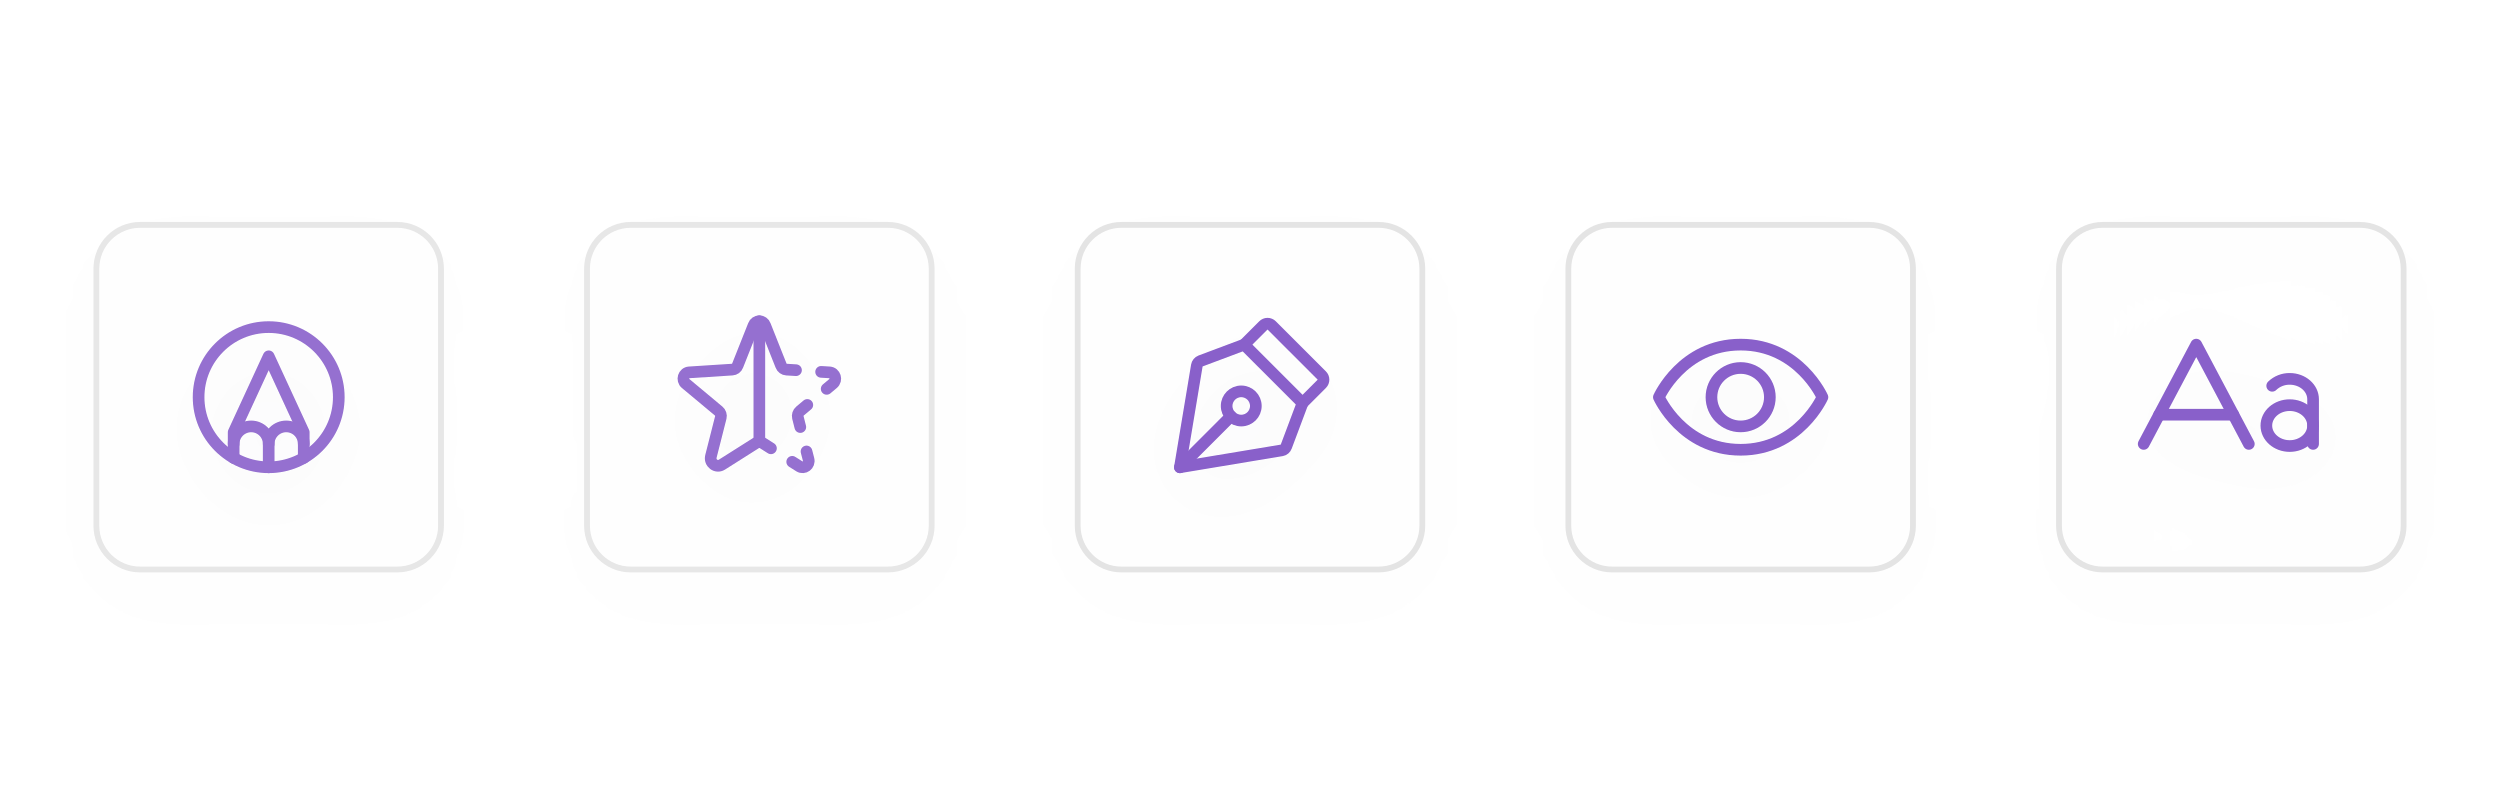
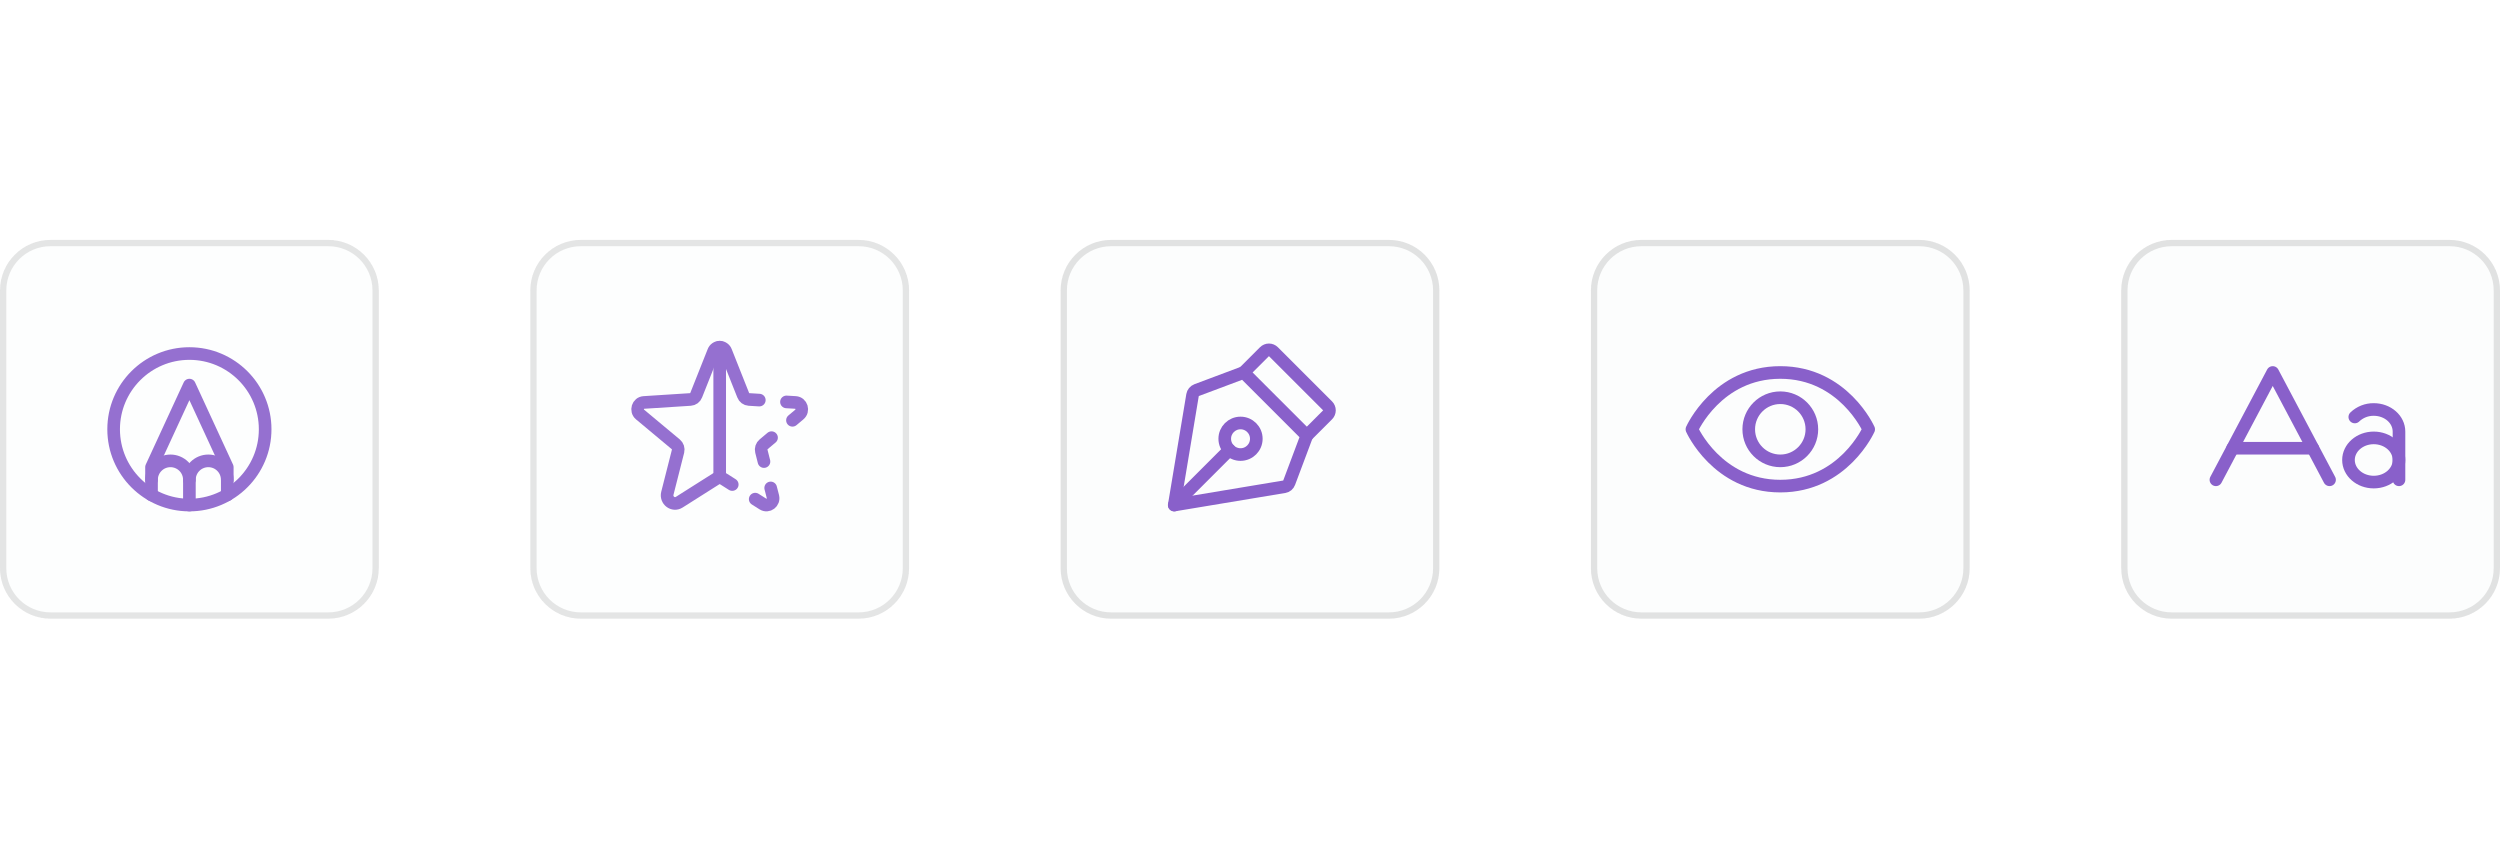
- <svg xmlns="http://www.w3.org/2000/svg" width="428" height="136" viewBox="0 0 428 136" fill="none">
-   <g opacity="0.9" filter="url(#filter0_d_576_4164)">
+ <svg xmlns="http://www.w3.org/2000/svg" width="396" height="136" viewBox="0 0 396 136" fill="none">
+   <g opacity="0.9">
    <g opacity="0.9">
-       <path d="M46 80C52.627 80 58 74.627 58 68C58 61.373 52.627 56 46 56C39.373 56 34 61.373 34 68C34 74.627 39.373 80 46 80Z" stroke="#7C4FC4" stroke-width="2" stroke-linecap="round" stroke-linejoin="round" />
-       <path d="M52 78.4V74L46 61L40 74V78.4" stroke="#7C4FC4" stroke-width="2" stroke-linecap="round" stroke-linejoin="round" />
-       <path d="M46 76C46 75.204 46.316 74.441 46.879 73.879C47.441 73.316 48.204 73 49 73C49.796 73 50.559 73.316 51.121 73.879C51.684 74.441 52 75.204 52 76" stroke="#7C4FC4" stroke-width="2" stroke-linecap="round" stroke-linejoin="round" />
-       <path d="M46 80V76C46 75.204 45.684 74.441 45.121 73.879C44.559 73.316 43.796 73 43 73C42.204 73 41.441 73.316 40.879 73.879C40.316 74.441 40 75.204 40 76" stroke="#7C4FC4" stroke-width="2" stroke-linecap="round" stroke-linejoin="round" />
-       <rect x="16.5" y="38.5" width="59" height="59" rx="7.5" stroke="black" stroke-opacity="0.12" />
+       <rect y="38" width="60" height="60" rx="8" fill="#FCFDFD" />
+       <path d="M30 80C36.627 80 42 74.627 42 68C42 61.373 36.627 56 30 56C23.373 56 18 61.373 18 68C18 74.627 23.373 80 30 80Z" stroke="#7C4FC4" stroke-width="2" stroke-linecap="round" stroke-linejoin="round" />
+       <path d="M36 78.4V74L30 61L24 74V78.4" stroke="#7C4FC4" stroke-width="2" stroke-linecap="round" stroke-linejoin="round" />
+       <path d="M30 76C30 75.204 30.316 74.441 30.879 73.879C31.441 73.316 32.204 73 33 73C33.796 73 34.559 73.316 35.121 73.879C35.684 74.441 36 75.204 36 76" stroke="#7C4FC4" stroke-width="2" stroke-linecap="round" stroke-linejoin="round" />
+       <path d="M30 80V76C30 75.204 29.684 74.441 29.121 73.879C28.559 73.316 27.796 73 27 73C26.204 73 25.441 73.316 24.879 73.879C24.316 74.441 24 75.204 24 76" stroke="#7C4FC4" stroke-width="2" stroke-linecap="round" stroke-linejoin="round" />
+       <rect x="0.5" y="38.5" width="59" height="59" rx="7.5" stroke="black" stroke-opacity="0.12" />
    </g>
    <g opacity="0.9">
-       <path d="M130 55V75.675" stroke="#7C4FC4" stroke-width="2" stroke-linecap="round" stroke-linejoin="round" />
-       <path d="M141.525 66.575L142.613 65.663C143.35 65.05 142.975 63.813 142.013 63.75L140.575 63.663" stroke="#7C4FC4" stroke-width="2" stroke-linecap="round" stroke-linejoin="round" />
-       <path d="M137.013 73.113L136.6 71.475C136.551 71.276 136.558 71.067 136.623 70.873C136.687 70.678 136.805 70.506 136.962 70.375L138.212 69.325" stroke="#7C4FC4" stroke-width="2" stroke-linecap="round" stroke-linejoin="round" />
-       <path d="M136.275 63.375L134.637 63.275C134.436 63.263 134.243 63.193 134.081 63.073C133.919 62.953 133.795 62.789 133.725 62.6L133.087 61L130.975 55.675C130.902 55.475 130.77 55.302 130.595 55.18C130.421 55.058 130.213 54.992 130 54.992C129.787 54.992 129.579 55.058 129.405 55.18C129.23 55.302 129.098 55.475 129.025 55.675L126.275 62.6C126.205 62.789 126.081 62.953 125.919 63.073C125.757 63.193 125.564 63.263 125.362 63.275L117.987 63.75C117.025 63.812 116.65 65.05 117.387 65.662L123.037 70.375C123.195 70.506 123.313 70.678 123.377 70.873C123.441 71.067 123.449 71.276 123.4 71.475L121.712 78.125C121.425 79.25 122.625 80.162 123.587 79.55L129.45 75.838C129.614 75.733 129.805 75.677 130 75.677C130.195 75.677 130.386 75.733 130.55 75.838L131.987 76.75" stroke="#7C4FC4" stroke-width="2" stroke-linecap="round" stroke-linejoin="round" />
-       <path d="M135.625 79.063L136.85 79.838C137.663 80.35 138.662 79.588 138.425 78.65L138.075 77.288" stroke="#7C4FC4" stroke-width="2" stroke-linecap="round" stroke-linejoin="round" />
-       <rect x="100.5" y="38.5" width="59" height="59" rx="7.5" stroke="black" stroke-opacity="0.12" />
+       <rect x="84" y="38" width="60" height="60" rx="8" fill="#FCFDFD" />
+       <path d="M114 55V75.675" stroke="#7C4FC4" stroke-width="2" stroke-linecap="round" stroke-linejoin="round" />
+       <path d="M125.525 66.575L126.613 65.663C127.35 65.05 126.975 63.813 126.013 63.75L124.575 63.663" stroke="#7C4FC4" stroke-width="2" stroke-linecap="round" stroke-linejoin="round" />
+       <path d="M121.013 73.113L120.6 71.475C120.551 71.276 120.558 71.067 120.623 70.873C120.687 70.678 120.805 70.506 120.962 70.375L122.212 69.325" stroke="#7C4FC4" stroke-width="2" stroke-linecap="round" stroke-linejoin="round" />
+       <path d="M120.275 63.375L118.637 63.275C118.436 63.263 118.243 63.193 118.081 63.073C117.919 62.953 117.795 62.789 117.725 62.6L117.087 61L114.975 55.675C114.902 55.475 114.77 55.302 114.595 55.18C114.421 55.058 114.213 54.992 114 54.992C113.787 54.992 113.579 55.058 113.405 55.18C113.23 55.302 113.098 55.475 113.025 55.675L110.275 62.6C110.205 62.789 110.081 62.953 109.919 63.073C109.757 63.193 109.564 63.263 109.362 63.275L101.987 63.75C101.025 63.812 100.65 65.05 101.387 65.662L107.037 70.375C107.195 70.506 107.313 70.678 107.377 70.873C107.441 71.067 107.449 71.276 107.4 71.475L105.712 78.125C105.425 79.25 106.625 80.162 107.587 79.55L113.45 75.838C113.614 75.733 113.805 75.677 114 75.677C114.195 75.677 114.386 75.733 114.55 75.838L115.987 76.75" stroke="#7C4FC4" stroke-width="2" stroke-linecap="round" stroke-linejoin="round" />
+       <path d="M119.625 79.063L120.85 79.838C121.663 80.35 122.662 79.588 122.425 78.65L122.075 77.288" stroke="#7C4FC4" stroke-width="2" stroke-linecap="round" stroke-linejoin="round" />
+       <rect x="84.5" y="38.5" width="59" height="59" rx="7.5" stroke="black" stroke-opacity="0.12" />
    </g>
-     <path d="M212.5 72C213.881 72 215 70.881 215 69.5C215 68.119 213.881 67 212.5 67C211.119 67 210 68.119 210 69.5C210 70.881 211.119 72 212.5 72Z" stroke="#7C4FC4" stroke-width="2" stroke-linecap="round" stroke-linejoin="round" />
-     <path d="M202 80L210.738 71.263" stroke="#7C4FC4" stroke-width="2" stroke-linecap="round" stroke-linejoin="round" />
-     <path d="M202 80L219.438 77.1C219.61 77.071 219.771 76.996 219.905 76.884C220.039 76.772 220.141 76.627 220.2 76.463L223 69L213 59L205.537 61.8C205.373 61.863 205.228 61.967 205.116 62.103C205.004 62.239 204.93 62.402 204.9 62.575L202 80Z" stroke="#7C4FC4" stroke-width="2" stroke-linecap="round" stroke-linejoin="round" />
-     <path d="M223 69L226.288 65.712C226.382 65.619 226.457 65.508 226.508 65.386C226.559 65.264 226.586 65.132 226.586 65C226.586 64.867 226.559 64.736 226.508 64.614C226.457 64.491 226.382 64.38 226.288 64.287L217.712 55.712C217.619 55.618 217.509 55.543 217.386 55.492C217.264 55.44 217.133 55.414 217 55.414C216.867 55.414 216.736 55.44 216.614 55.492C216.491 55.543 216.381 55.618 216.288 55.712L213 59" stroke="#7C4FC4" stroke-width="2" stroke-linecap="round" stroke-linejoin="round" />
-     <rect x="184.5" y="38.5" width="59" height="59" rx="7.5" stroke="black" stroke-opacity="0.12" />
-     <path d="M298 59C288 59 284 68 284 68C284 68 288 77 298 77C308 77 312 68 312 68C312 68 308 59 298 59Z" stroke="#7C4FC4" stroke-width="2" stroke-linecap="round" stroke-linejoin="round" />
-     <path d="M298 73C300.761 73 303 70.761 303 68C303 65.239 300.761 63 298 63C295.239 63 293 65.239 293 68C293 70.761 295.239 73 298 73Z" stroke="#7C4FC4" stroke-width="2" stroke-linecap="round" stroke-linejoin="round" />
-     <rect x="268.5" y="38.5" width="59" height="59" rx="7.5" stroke="black" stroke-opacity="0.12" />
-     <path d="M385 76L376 59L367 76" stroke="#7C4FC4" stroke-width="2" stroke-linecap="round" stroke-linejoin="round" />
-     <path d="M392 76.362C394.209 76.362 396 74.795 396 72.862C396 70.929 394.209 69.362 392 69.362C389.791 69.362 388 70.929 388 72.862C388 74.795 389.791 76.362 392 76.362Z" stroke="#7C4FC4" stroke-width="2" stroke-linecap="round" stroke-linejoin="round" />
-     <path d="M389 66.05C389.806 65.276 390.883 64.85 392 64.863C394.213 64.863 396 66.425 396 68.363V76" stroke="#7C4FC4" stroke-width="2" stroke-linecap="round" stroke-linejoin="round" />
-     <path d="M382.35 71H369.65" stroke="#7C4FC4" stroke-width="2" stroke-linecap="round" stroke-linejoin="round" />
-     <rect x="352.5" y="38.5" width="59" height="59" rx="7.5" stroke="black" stroke-opacity="0.12" />
+     <rect x="168" y="38" width="60" height="60" rx="8" fill="#FCFDFD" />
+     <path d="M196.5 72C197.881 72 199 70.881 199 69.5C199 68.119 197.881 67 196.5 67C195.119 67 194 68.119 194 69.5C194 70.881 195.119 72 196.5 72Z" stroke="#7C4FC4" stroke-width="2" stroke-linecap="round" stroke-linejoin="round" />
+     <path d="M186 80L194.738 71.263" stroke="#7C4FC4" stroke-width="2" stroke-linecap="round" stroke-linejoin="round" />
+     <path d="M186 80L203.438 77.1C203.61 77.071 203.771 76.996 203.905 76.884C204.039 76.772 204.141 76.627 204.2 76.463L207 69L197 59L189.537 61.8C189.373 61.863 189.228 61.967 189.116 62.103C189.004 62.239 188.93 62.402 188.9 62.575L186 80Z" stroke="#7C4FC4" stroke-width="2" stroke-linecap="round" stroke-linejoin="round" />
+     <path d="M207 69L210.288 65.712C210.382 65.619 210.457 65.508 210.508 65.386C210.559 65.264 210.586 65.132 210.586 65C210.586 64.867 210.559 64.736 210.508 64.614C210.457 64.491 210.382 64.38 210.288 64.287L201.712 55.712C201.619 55.618 201.509 55.543 201.386 55.492C201.264 55.44 201.133 55.414 201 55.414C200.867 55.414 200.736 55.44 200.614 55.492C200.491 55.543 200.381 55.618 200.288 55.712L197 59" stroke="#7C4FC4" stroke-width="2" stroke-linecap="round" stroke-linejoin="round" />
+     <rect x="168.5" y="38.5" width="59" height="59" rx="7.5" stroke="black" stroke-opacity="0.12" />
+     <rect x="252" y="38" width="60" height="60" rx="8" fill="#FCFDFD" />
+     <path d="M282 59C272 59 268 68 268 68C268 68 272 77 282 77C292 77 296 68 296 68C296 68 292 59 282 59Z" stroke="#7C4FC4" stroke-width="2" stroke-linecap="round" stroke-linejoin="round" />
+     <path d="M282 73C284.761 73 287 70.761 287 68C287 65.239 284.761 63 282 63C279.239 63 277 65.239 277 68C277 70.761 279.239 73 282 73Z" stroke="#7C4FC4" stroke-width="2" stroke-linecap="round" stroke-linejoin="round" />
+     <rect x="252.5" y="38.5" width="59" height="59" rx="7.5" stroke="black" stroke-opacity="0.12" />
+     <rect x="336" y="38" width="60" height="60" rx="8" fill="#FCFDFD" />
+     <path d="M369 76L360 59L351 76" stroke="#7C4FC4" stroke-width="2" stroke-linecap="round" stroke-linejoin="round" />
+     <path d="M376 76.362C378.209 76.362 380 74.795 380 72.862C380 70.929 378.209 69.362 376 69.362C373.791 69.362 372 70.929 372 72.862C372 74.795 373.791 76.362 376 76.362Z" stroke="#7C4FC4" stroke-width="2" stroke-linecap="round" stroke-linejoin="round" />
+     <path d="M373 66.05C373.806 65.276 374.883 64.85 376 64.863C378.213 64.863 380 66.425 380 68.363V76" stroke="#7C4FC4" stroke-width="2" stroke-linecap="round" stroke-linejoin="round" />
+     <path d="M366.35 71H353.65" stroke="#7C4FC4" stroke-width="2" stroke-linecap="round" stroke-linejoin="round" />
+     <rect x="336.5" y="38.5" width="59" height="59" rx="7.5" stroke="black" stroke-opacity="0.12" />
  </g>
-   <defs>
-     <filter id="filter0_d_576_4164" x="0" y="-12" width="428" height="168" filterUnits="userSpaceOnUse" color-interpolation-filters="sRGB">
-       <feFlood flood-opacity="0" result="BackgroundImageFix" />
-       <feColorMatrix in="SourceAlpha" type="matrix" values="0 0 0 0 0 0 0 0 0 0 0 0 0 0 0 0 0 0 127 0" result="hardAlpha" />
-       <feOffset dy="4" />
-       <feGaussianBlur stdDeviation="8" />
-       <feComposite in2="hardAlpha" operator="out" />
-       <feColorMatrix type="matrix" values="0 0 0 0 0.055 0 0 0 0 0.02 0 0 0 0 0.157 0 0 0 0.04 0" />
-       <feBlend mode="normal" in2="BackgroundImageFix" result="effect1_dropShadow_576_4164" />
-       <feBlend mode="normal" in="SourceGraphic" in2="effect1_dropShadow_576_4164" result="shape" />
-     </filter>
-   </defs>
</svg>
